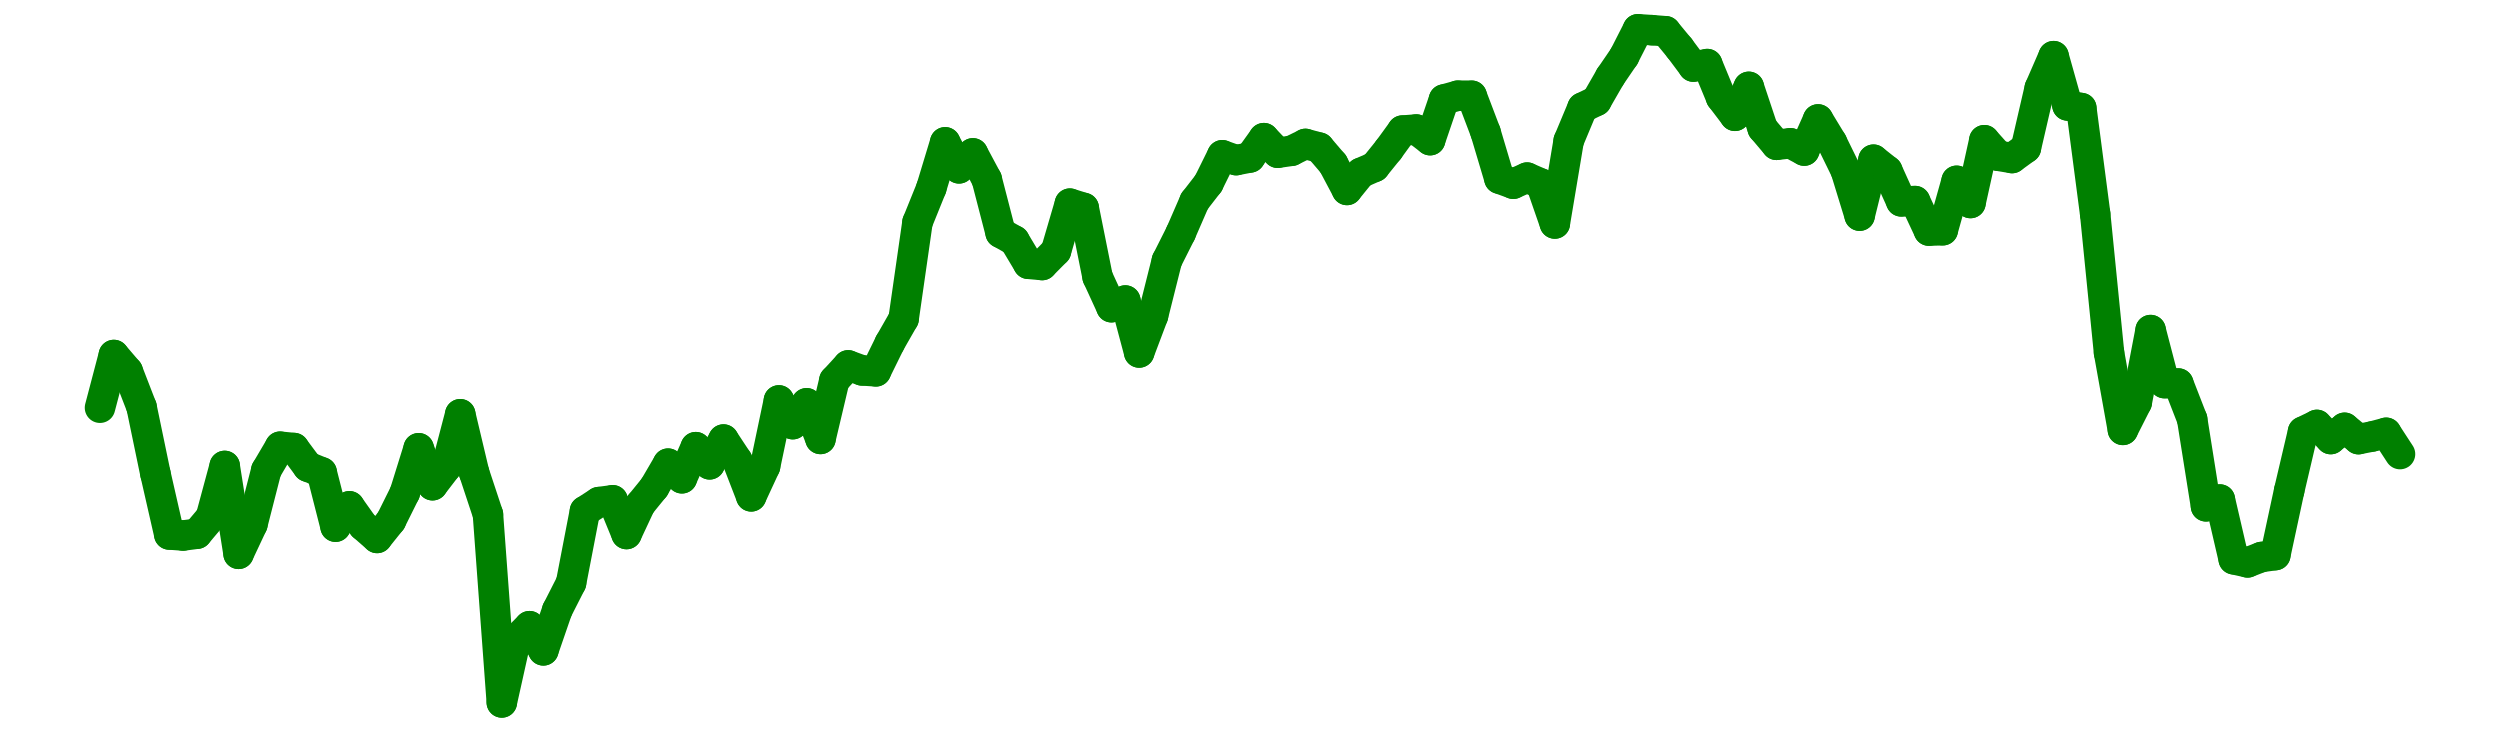
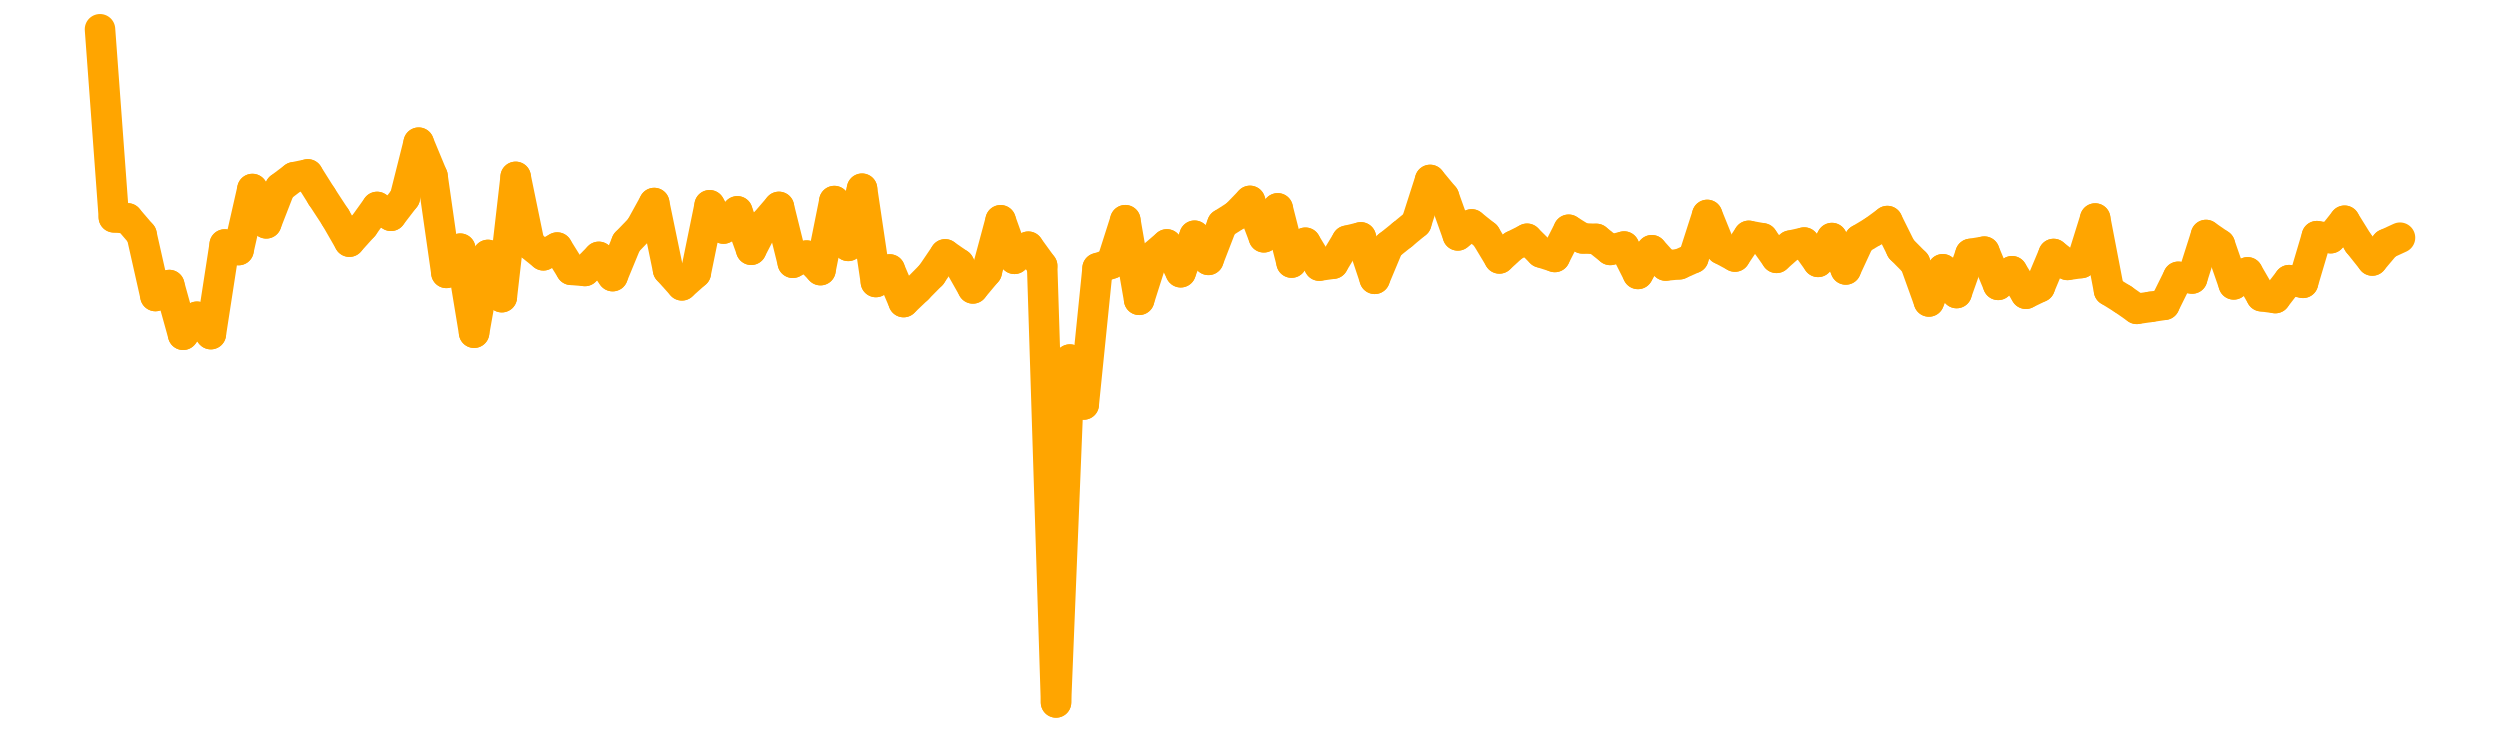
<svg xmlns="http://www.w3.org/2000/svg" height="48px" version="1.1" viewBox="0 0 164 48" width="164px" x="0px" y="0px">
  <defs>
    <clipPath id="clip-1642496000">
      <rect height="48" width="164" x="0" y="0" />
    </clipPath>
  </defs>
  <rect height="48" style="fill:rgb(255,255,255);fill-opacity:0;stroke:none;" width="164" x="0" y="0" />
  <rect height="48" style="fill:rgb(255,255,255);fill-opacity:0;stroke:none;" width="164" x="0" y="0" />
  <g clip-path="url(#clip-1642496000)">
-     <line style="fill:none;stroke:green;stroke-width:2;stroke-miterlimit:10;stroke-linecap:round;" x1="6.56" x2="7.469" y1="26.746" y2="23.288" />
-     <line style="fill:none;stroke:green;stroke-width:2;stroke-miterlimit:10;stroke-linecap:round;" x1="7.469" x2="8.378" y1="23.288" y2="24.351" />
-     <line style="fill:none;stroke:green;stroke-width:2;stroke-miterlimit:10;stroke-linecap:round;" x1="8.378" x2="9.287" y1="24.351" y2="26.7" />
-     <line style="fill:none;stroke:green;stroke-width:2;stroke-miterlimit:10;stroke-linecap:round;" x1="9.287" x2="10.196" y1="26.7" y2="31.077" />
-     <line style="fill:none;stroke:green;stroke-width:2;stroke-miterlimit:10;stroke-linecap:round;" x1="10.196" x2="11.105" y1="31.077" y2="35.063" />
-     <line style="fill:none;stroke:green;stroke-width:2;stroke-miterlimit:10;stroke-linecap:round;" x1="11.105" x2="12.013" y1="35.063" y2="35.129" />
-     <line style="fill:none;stroke:green;stroke-width:2;stroke-miterlimit:10;stroke-linecap:round;" x1="12.013" x2="12.922" y1="35.129" y2="35.011" />
-     <line style="fill:none;stroke:green;stroke-width:2;stroke-miterlimit:10;stroke-linecap:round;" x1="12.922" x2="13.831" y1="35.011" y2="33.932" />
-     <line style="fill:none;stroke:green;stroke-width:2;stroke-miterlimit:10;stroke-linecap:round;" x1="13.831" x2="14.74" y1="33.932" y2="30.565" />
-     <line style="fill:none;stroke:green;stroke-width:2;stroke-miterlimit:10;stroke-linecap:round;" x1="14.74" x2="15.649" y1="30.565" y2="36.33" />
-     <line style="fill:none;stroke:green;stroke-width:2;stroke-miterlimit:10;stroke-linecap:round;" x1="15.649" x2="16.558" y1="36.33" y2="34.397" />
-     <line style="fill:none;stroke:green;stroke-width:2;stroke-miterlimit:10;stroke-linecap:round;" x1="16.558" x2="17.467" y1="34.397" y2="30.849" />
-     <line style="fill:none;stroke:green;stroke-width:2;stroke-miterlimit:10;stroke-linecap:round;" x1="17.467" x2="18.376" y1="30.849" y2="29.303" />
-     <line style="fill:none;stroke:green;stroke-width:2;stroke-miterlimit:10;stroke-linecap:round;" x1="18.376" x2="19.285" y1="29.303" y2="29.392" />
-     <line style="fill:none;stroke:green;stroke-width:2;stroke-miterlimit:10;stroke-linecap:round;" x1="19.285" x2="20.194" y1="29.392" y2="30.614" />
-     <line style="fill:none;stroke:green;stroke-width:2;stroke-miterlimit:10;stroke-linecap:round;" x1="20.194" x2="21.103" y1="30.614" y2="30.985" />
-     <line style="fill:none;stroke:green;stroke-width:2;stroke-miterlimit:10;stroke-linecap:round;" x1="21.103" x2="22.012" y1="30.985" y2="34.55" />
-     <line style="fill:none;stroke:green;stroke-width:2;stroke-miterlimit:10;stroke-linecap:round;" x1="22.012" x2="22.92" y1="34.55" y2="33.212" />
-     <line style="fill:none;stroke:green;stroke-width:2;stroke-miterlimit:10;stroke-linecap:round;" x1="22.92" x2="23.829" y1="33.212" y2="34.492" />
-     <line style="fill:none;stroke:green;stroke-width:2;stroke-miterlimit:10;stroke-linecap:round;" x1="23.829" x2="24.738" y1="34.492" y2="35.289" />
-     <line style="fill:none;stroke:green;stroke-width:2;stroke-miterlimit:10;stroke-linecap:round;" x1="24.738" x2="25.647" y1="35.289" y2="34.155" />
-     <line style="fill:none;stroke:green;stroke-width:2;stroke-miterlimit:10;stroke-linecap:round;" x1="25.647" x2="26.556" y1="34.155" y2="32.326" />
-     <line style="fill:none;stroke:green;stroke-width:2;stroke-miterlimit:10;stroke-linecap:round;" x1="26.556" x2="27.465" y1="32.326" y2="29.405" />
-     <line style="fill:none;stroke:green;stroke-width:2;stroke-miterlimit:10;stroke-linecap:round;" x1="27.465" x2="28.374" y1="29.405" y2="31.83" />
-     <line style="fill:none;stroke:green;stroke-width:2;stroke-miterlimit:10;stroke-linecap:round;" x1="28.374" x2="29.283" y1="31.83" y2="30.647" />
-     <line style="fill:none;stroke:green;stroke-width:2;stroke-miterlimit:10;stroke-linecap:round;" x1="29.283" x2="30.192" y1="30.647" y2="27.174" />
-     <line style="fill:none;stroke:green;stroke-width:2;stroke-miterlimit:10;stroke-linecap:round;" x1="30.192" x2="31.101" y1="27.174" y2="31" />
-     <line style="fill:none;stroke:green;stroke-width:2;stroke-miterlimit:10;stroke-linecap:round;" x1="31.101" x2="32.01" y1="31" y2="33.744" />
-     <line style="fill:none;stroke:green;stroke-width:2;stroke-miterlimit:10;stroke-linecap:round;" x1="32.01" x2="32.919" y1="33.744" y2="46.08" />
-     <line style="fill:none;stroke:green;stroke-width:2;stroke-miterlimit:10;stroke-linecap:round;" x1="32.919" x2="33.827" y1="46.08" y2="41.998" />
-     <line style="fill:none;stroke:green;stroke-width:2;stroke-miterlimit:10;stroke-linecap:round;" x1="33.827" x2="34.736" y1="41.998" y2="41.078" />
-     <line style="fill:none;stroke:green;stroke-width:2;stroke-miterlimit:10;stroke-linecap:round;" x1="34.736" x2="35.645" y1="41.078" y2="42.663" />
-     <line style="fill:none;stroke:green;stroke-width:2;stroke-miterlimit:10;stroke-linecap:round;" x1="35.645" x2="36.554" y1="42.663" y2="40.025" />
-     <line style="fill:none;stroke:green;stroke-width:2;stroke-miterlimit:10;stroke-linecap:round;" x1="36.554" x2="37.463" y1="40.025" y2="38.237" />
-     <line style="fill:none;stroke:green;stroke-width:2;stroke-miterlimit:10;stroke-linecap:round;" x1="37.463" x2="38.372" y1="38.237" y2="33.525" />
-     <line style="fill:none;stroke:green;stroke-width:2;stroke-miterlimit:10;stroke-linecap:round;" x1="38.372" x2="39.281" y1="33.525" y2="32.938" />
-     <line style="fill:none;stroke:green;stroke-width:2;stroke-miterlimit:10;stroke-linecap:round;" x1="39.281" x2="40.19" y1="32.938" y2="32.817" />
-     <line style="fill:none;stroke:green;stroke-width:2;stroke-miterlimit:10;stroke-linecap:round;" x1="40.19" x2="41.099" y1="32.817" y2="35.032" />
-     <line style="fill:none;stroke:green;stroke-width:2;stroke-miterlimit:10;stroke-linecap:round;" x1="41.099" x2="42.008" y1="35.032" y2="33.089" />
-     <line style="fill:none;stroke:green;stroke-width:2;stroke-miterlimit:10;stroke-linecap:round;" x1="42.008" x2="42.917" y1="33.089" y2="31.971" />
-     <line style="fill:none;stroke:green;stroke-width:2;stroke-miterlimit:10;stroke-linecap:round;" x1="42.917" x2="43.826" y1="31.971" y2="30.415" />
-     <line style="fill:none;stroke:green;stroke-width:2;stroke-miterlimit:10;stroke-linecap:round;" x1="43.826" x2="44.734" y1="30.415" y2="31.374" />
-     <line style="fill:none;stroke:green;stroke-width:2;stroke-miterlimit:10;stroke-linecap:round;" x1="44.734" x2="45.643" y1="31.374" y2="29.334" />
-     <line style="fill:none;stroke:green;stroke-width:2;stroke-miterlimit:10;stroke-linecap:round;" x1="45.643" x2="46.552" y1="29.334" y2="30.459" />
-     <line style="fill:none;stroke:green;stroke-width:2;stroke-miterlimit:10;stroke-linecap:round;" x1="46.552" x2="47.461" y1="30.459" y2="28.833" />
-     <line style="fill:none;stroke:green;stroke-width:2;stroke-miterlimit:10;stroke-linecap:round;" x1="47.461" x2="48.37" y1="28.833" y2="30.211" />
-     <line style="fill:none;stroke:green;stroke-width:2;stroke-miterlimit:10;stroke-linecap:round;" x1="48.37" x2="49.279" y1="30.211" y2="32.56" />
-     <line style="fill:none;stroke:green;stroke-width:2;stroke-miterlimit:10;stroke-linecap:round;" x1="49.279" x2="50.188" y1="32.56" y2="30.598" />
-     <line style="fill:none;stroke:green;stroke-width:2;stroke-miterlimit:10;stroke-linecap:round;" x1="50.188" x2="51.097" y1="30.598" y2="26.267" />
-     <line style="fill:none;stroke:green;stroke-width:2;stroke-miterlimit:10;stroke-linecap:round;" x1="51.097" x2="52.006" y1="26.267" y2="27.824" />
-     <line style="fill:none;stroke:green;stroke-width:2;stroke-miterlimit:10;stroke-linecap:round;" x1="52.006" x2="52.915" y1="27.824" y2="26.455" />
-     <line style="fill:none;stroke:green;stroke-width:2;stroke-miterlimit:10;stroke-linecap:round;" x1="52.915" x2="53.824" y1="26.455" y2="28.794" />
-     <line style="fill:none;stroke:green;stroke-width:2;stroke-miterlimit:10;stroke-linecap:round;" x1="53.824" x2="54.733" y1="28.794" y2="24.956" />
-     <line style="fill:none;stroke:green;stroke-width:2;stroke-miterlimit:10;stroke-linecap:round;" x1="54.733" x2="55.641" y1="24.956" y2="23.968" />
-     <line style="fill:none;stroke:green;stroke-width:2;stroke-miterlimit:10;stroke-linecap:round;" x1="55.641" x2="56.55" y1="23.968" y2="24.299" />
-     <line style="fill:none;stroke:green;stroke-width:2;stroke-miterlimit:10;stroke-linecap:round;" x1="56.55" x2="57.459" y1="24.299" y2="24.359" />
-     <line style="fill:none;stroke:green;stroke-width:2;stroke-miterlimit:10;stroke-linecap:round;" x1="57.459" x2="58.368" y1="24.359" y2="22.509" />
-     <line style="fill:none;stroke:green;stroke-width:2;stroke-miterlimit:10;stroke-linecap:round;" x1="58.368" x2="59.277" y1="22.509" y2="20.917" />
-     <line style="fill:none;stroke:green;stroke-width:2;stroke-miterlimit:10;stroke-linecap:round;" x1="59.277" x2="60.186" y1="20.917" y2="14.585" />
-     <line style="fill:none;stroke:green;stroke-width:2;stroke-miterlimit:10;stroke-linecap:round;" x1="60.186" x2="61.095" y1="14.585" y2="12.335" />
-     <line style="fill:none;stroke:green;stroke-width:2;stroke-miterlimit:10;stroke-linecap:round;" x1="61.095" x2="62.004" y1="12.335" y2="9.336" />
-     <line style="fill:none;stroke:green;stroke-width:2;stroke-miterlimit:10;stroke-linecap:round;" x1="62.004" x2="62.913" y1="9.336" y2="11.043" />
-     <line style="fill:none;stroke:green;stroke-width:2;stroke-miterlimit:10;stroke-linecap:round;" x1="62.913" x2="63.822" y1="11.043" y2="10.06" />
-     <line style="fill:none;stroke:green;stroke-width:2;stroke-miterlimit:10;stroke-linecap:round;" x1="63.822" x2="64.731" y1="10.06" y2="11.762" />
-     <line style="fill:none;stroke:green;stroke-width:2;stroke-miterlimit:10;stroke-linecap:round;" x1="64.731" x2="65.64" y1="11.762" y2="15.271" />
-     <line style="fill:none;stroke:green;stroke-width:2;stroke-miterlimit:10;stroke-linecap:round;" x1="65.64" x2="66.548" y1="15.271" y2="15.784" />
-     <line style="fill:none;stroke:green;stroke-width:2;stroke-miterlimit:10;stroke-linecap:round;" x1="66.548" x2="67.457" y1="15.784" y2="17.304" />
-     <line style="fill:none;stroke:green;stroke-width:2;stroke-miterlimit:10;stroke-linecap:round;" x1="67.457" x2="68.366" y1="17.304" y2="17.386" />
-     <line style="fill:none;stroke:green;stroke-width:2;stroke-miterlimit:10;stroke-linecap:round;" x1="68.366" x2="69.275" y1="17.386" y2="16.467" />
-     <line style="fill:none;stroke:green;stroke-width:2;stroke-miterlimit:10;stroke-linecap:round;" x1="69.275" x2="70.184" y1="16.467" y2="13.359" />
-     <line style="fill:none;stroke:green;stroke-width:2;stroke-miterlimit:10;stroke-linecap:round;" x1="70.184" x2="71.093" y1="13.359" y2="13.64" />
-     <line style="fill:none;stroke:green;stroke-width:2;stroke-miterlimit:10;stroke-linecap:round;" x1="71.093" x2="72.002" y1="13.64" y2="18.172" />
-     <line style="fill:none;stroke:green;stroke-width:2;stroke-miterlimit:10;stroke-linecap:round;" x1="72.002" x2="72.911" y1="18.172" y2="20.153" />
-     <line style="fill:none;stroke:green;stroke-width:2;stroke-miterlimit:10;stroke-linecap:round;" x1="72.911" x2="73.82" y1="20.153" y2="19.714" />
-     <line style="fill:none;stroke:green;stroke-width:2;stroke-miterlimit:10;stroke-linecap:round;" x1="73.82" x2="74.729" y1="19.714" y2="23.123" />
-     <line style="fill:none;stroke:green;stroke-width:2;stroke-miterlimit:10;stroke-linecap:round;" x1="74.729" x2="75.638" y1="23.123" y2="20.716" />
-     <line style="fill:none;stroke:green;stroke-width:2;stroke-miterlimit:10;stroke-linecap:round;" x1="75.638" x2="76.547" y1="20.716" y2="17.095" />
-     <line style="fill:none;stroke:green;stroke-width:2;stroke-miterlimit:10;stroke-linecap:round;" x1="76.547" x2="77.455" y1="17.095" y2="15.29" />
-     <line style="fill:none;stroke:green;stroke-width:2;stroke-miterlimit:10;stroke-linecap:round;" x1="77.455" x2="78.364" y1="15.29" y2="13.198" />
-     <line style="fill:none;stroke:green;stroke-width:2;stroke-miterlimit:10;stroke-linecap:round;" x1="78.364" x2="79.273" y1="13.198" y2="12.023" />
-     <line style="fill:none;stroke:green;stroke-width:2;stroke-miterlimit:10;stroke-linecap:round;" x1="79.273" x2="80.182" y1="12.023" y2="10.184" />
-     <line style="fill:none;stroke:green;stroke-width:2;stroke-miterlimit:10;stroke-linecap:round;" x1="80.182" x2="81.091" y1="10.184" y2="10.505" />
-     <line style="fill:none;stroke:green;stroke-width:2;stroke-miterlimit:10;stroke-linecap:round;" x1="81.091" x2="82" y1="10.505" y2="10.329" />
-     <line style="fill:none;stroke:green;stroke-width:2;stroke-miterlimit:10;stroke-linecap:round;" x1="82" x2="82.909" y1="10.329" y2="9.063" />
-     <line style="fill:none;stroke:green;stroke-width:2;stroke-miterlimit:10;stroke-linecap:round;" x1="82.909" x2="83.818" y1="9.063" y2="10.021" />
-     <line style="fill:none;stroke:green;stroke-width:2;stroke-miterlimit:10;stroke-linecap:round;" x1="83.818" x2="84.727" y1="10.021" y2="9.891" />
-     <line style="fill:none;stroke:green;stroke-width:2;stroke-miterlimit:10;stroke-linecap:round;" x1="84.727" x2="85.636" y1="9.891" y2="9.441" />
-     <line style="fill:none;stroke:green;stroke-width:2;stroke-miterlimit:10;stroke-linecap:round;" x1="85.636" x2="86.545" y1="9.441" y2="9.685" />
-     <line style="fill:none;stroke:green;stroke-width:2;stroke-miterlimit:10;stroke-linecap:round;" x1="86.545" x2="87.453" y1="9.685" y2="10.746" />
-     <line style="fill:none;stroke:green;stroke-width:2;stroke-miterlimit:10;stroke-linecap:round;" x1="87.453" x2="88.362" y1="10.746" y2="12.461" />
-     <line style="fill:none;stroke:green;stroke-width:2;stroke-miterlimit:10;stroke-linecap:round;" x1="88.362" x2="89.271" y1="12.461" y2="11.342" />
-     <line style="fill:none;stroke:green;stroke-width:2;stroke-miterlimit:10;stroke-linecap:round;" x1="89.271" x2="90.18" y1="11.342" y2="10.943" />
-     <line style="fill:none;stroke:green;stroke-width:2;stroke-miterlimit:10;stroke-linecap:round;" x1="90.18" x2="91.089" y1="10.943" y2="9.817" />
-     <line style="fill:none;stroke:green;stroke-width:2;stroke-miterlimit:10;stroke-linecap:round;" x1="91.089" x2="91.998" y1="9.817" y2="8.566" />
-     <line style="fill:none;stroke:green;stroke-width:2;stroke-miterlimit:10;stroke-linecap:round;" x1="91.998" x2="92.907" y1="8.566" y2="8.496" />
-     <line style="fill:none;stroke:green;stroke-width:2;stroke-miterlimit:10;stroke-linecap:round;" x1="92.907" x2="93.816" y1="8.496" y2="9.194" />
-     <line style="fill:none;stroke:green;stroke-width:2;stroke-miterlimit:10;stroke-linecap:round;" x1="93.816" x2="94.725" y1="9.194" y2="6.527" />
-     <line style="fill:none;stroke:green;stroke-width:2;stroke-miterlimit:10;stroke-linecap:round;" x1="94.725" x2="95.634" y1="6.527" y2="6.277" />
-     <line style="fill:none;stroke:green;stroke-width:2;stroke-miterlimit:10;stroke-linecap:round;" x1="95.634" x2="96.543" y1="6.277" y2="6.282" />
-     <line style="fill:none;stroke:green;stroke-width:2;stroke-miterlimit:10;stroke-linecap:round;" x1="96.543" x2="97.452" y1="6.282" y2="8.675" />
-     <line style="fill:none;stroke:green;stroke-width:2;stroke-miterlimit:10;stroke-linecap:round;" x1="97.452" x2="98.36" y1="8.675" y2="11.72" />
-     <line style="fill:none;stroke:green;stroke-width:2;stroke-miterlimit:10;stroke-linecap:round;" x1="98.36" x2="99.269" y1="11.72" y2="12.053" />
-     <line style="fill:none;stroke:green;stroke-width:2;stroke-miterlimit:10;stroke-linecap:round;" x1="99.269" x2="100.178" y1="12.053" y2="11.65" />
-     <line style="fill:none;stroke:green;stroke-width:2;stroke-miterlimit:10;stroke-linecap:round;" x1="100.178" x2="101.087" y1="11.65" y2="12.044" />
-     <line style="fill:none;stroke:green;stroke-width:2;stroke-miterlimit:10;stroke-linecap:round;" x1="101.087" x2="101.996" y1="12.044" y2="14.662" />
-     <line style="fill:none;stroke:green;stroke-width:2;stroke-miterlimit:10;stroke-linecap:round;" x1="101.996" x2="102.905" y1="14.662" y2="9.235" />
-     <line style="fill:none;stroke:green;stroke-width:2;stroke-miterlimit:10;stroke-linecap:round;" x1="102.905" x2="103.814" y1="9.235" y2="7.06" />
-     <line style="fill:none;stroke:green;stroke-width:2;stroke-miterlimit:10;stroke-linecap:round;" x1="103.814" x2="104.723" y1="7.06" y2="6.617" />
-     <line style="fill:none;stroke:green;stroke-width:2;stroke-miterlimit:10;stroke-linecap:round;" x1="104.723" x2="105.632" y1="6.617" y2="5.035" />
-     <line style="fill:none;stroke:green;stroke-width:2;stroke-miterlimit:10;stroke-linecap:round;" x1="105.632" x2="106.541" y1="5.035" y2="3.704" />
-     <line style="fill:none;stroke:green;stroke-width:2;stroke-miterlimit:10;stroke-linecap:round;" x1="106.541" x2="107.45" y1="3.704" y2="1.92" />
-     <line style="fill:none;stroke:green;stroke-width:2;stroke-miterlimit:10;stroke-linecap:round;" x1="107.45" x2="108.359" y1="1.92" y2="1.978" />
-     <line style="fill:none;stroke:green;stroke-width:2;stroke-miterlimit:10;stroke-linecap:round;" x1="108.359" x2="109.267" y1="1.978" y2="2.051" />
-     <line style="fill:none;stroke:green;stroke-width:2;stroke-miterlimit:10;stroke-linecap:round;" x1="109.267" x2="110.176" y1="2.051" y2="3.152" />
-     <line style="fill:none;stroke:green;stroke-width:2;stroke-miterlimit:10;stroke-linecap:round;" x1="110.176" x2="111.085" y1="3.152" y2="4.369" />
-     <line style="fill:none;stroke:green;stroke-width:2;stroke-miterlimit:10;stroke-linecap:round;" x1="111.085" x2="111.994" y1="4.369" y2="4.203" />
-     <line style="fill:none;stroke:green;stroke-width:2;stroke-miterlimit:10;stroke-linecap:round;" x1="111.994" x2="112.903" y1="4.203" y2="6.4" />
-     <line style="fill:none;stroke:green;stroke-width:2;stroke-miterlimit:10;stroke-linecap:round;" x1="112.903" x2="113.812" y1="6.4" y2="7.597" />
-     <line style="fill:none;stroke:green;stroke-width:2;stroke-miterlimit:10;stroke-linecap:round;" x1="113.812" x2="114.721" y1="7.597" y2="5.697" />
-     <line style="fill:none;stroke:green;stroke-width:2;stroke-miterlimit:10;stroke-linecap:round;" x1="114.721" x2="115.63" y1="5.697" y2="8.424" />
-     <line style="fill:none;stroke:green;stroke-width:2;stroke-miterlimit:10;stroke-linecap:round;" x1="115.63" x2="116.539" y1="8.424" y2="9.5" />
-     <line style="fill:none;stroke:green;stroke-width:2;stroke-miterlimit:10;stroke-linecap:round;" x1="116.539" x2="117.448" y1="9.5" y2="9.398" />
-     <line style="fill:none;stroke:green;stroke-width:2;stroke-miterlimit:10;stroke-linecap:round;" x1="117.448" x2="118.357" y1="9.398" y2="9.879" />
-     <line style="fill:none;stroke:green;stroke-width:2;stroke-miterlimit:10;stroke-linecap:round;" x1="118.357" x2="119.266" y1="9.879" y2="7.835" />
-     <line style="fill:none;stroke:green;stroke-width:2;stroke-miterlimit:10;stroke-linecap:round;" x1="119.266" x2="120.174" y1="7.835" y2="9.331" />
-     <line style="fill:none;stroke:green;stroke-width:2;stroke-miterlimit:10;stroke-linecap:round;" x1="120.174" x2="121.083" y1="9.331" y2="11.187" />
-     <line style="fill:none;stroke:green;stroke-width:2;stroke-miterlimit:10;stroke-linecap:round;" x1="121.083" x2="121.992" y1="11.187" y2="14.147" />
-     <line style="fill:none;stroke:green;stroke-width:2;stroke-miterlimit:10;stroke-linecap:round;" x1="121.992" x2="122.901" y1="14.147" y2="10.476" />
-     <line style="fill:none;stroke:green;stroke-width:2;stroke-miterlimit:10;stroke-linecap:round;" x1="122.901" x2="123.81" y1="10.476" y2="11.198" />
-     <line style="fill:none;stroke:green;stroke-width:2;stroke-miterlimit:10;stroke-linecap:round;" x1="123.81" x2="124.719" y1="11.198" y2="13.209" />
-     <line style="fill:none;stroke:green;stroke-width:2;stroke-miterlimit:10;stroke-linecap:round;" x1="124.719" x2="125.628" y1="13.209" y2="13.191" />
-     <line style="fill:none;stroke:green;stroke-width:2;stroke-miterlimit:10;stroke-linecap:round;" x1="125.628" x2="126.537" y1="13.191" y2="15.128" />
-     <line style="fill:none;stroke:green;stroke-width:2;stroke-miterlimit:10;stroke-linecap:round;" x1="126.537" x2="127.446" y1="15.128" y2="15.102" />
-     <line style="fill:none;stroke:green;stroke-width:2;stroke-miterlimit:10;stroke-linecap:round;" x1="127.446" x2="128.355" y1="15.102" y2="11.861" />
-     <line style="fill:none;stroke:green;stroke-width:2;stroke-miterlimit:10;stroke-linecap:round;" x1="128.355" x2="129.264" y1="11.861" y2="13.317" />
-     <line style="fill:none;stroke:green;stroke-width:2;stroke-miterlimit:10;stroke-linecap:round;" x1="129.264" x2="130.173" y1="13.317" y2="9.198" />
-     <line style="fill:none;stroke:green;stroke-width:2;stroke-miterlimit:10;stroke-linecap:round;" x1="130.173" x2="131.081" y1="9.198" y2="10.217" />
-     <line style="fill:none;stroke:green;stroke-width:2;stroke-miterlimit:10;stroke-linecap:round;" x1="131.081" x2="131.99" y1="10.217" y2="10.368" />
-     <line style="fill:none;stroke:green;stroke-width:2;stroke-miterlimit:10;stroke-linecap:round;" x1="131.99" x2="132.899" y1="10.368" y2="9.708" />
-     <line style="fill:none;stroke:green;stroke-width:2;stroke-miterlimit:10;stroke-linecap:round;" x1="132.899" x2="133.808" y1="9.708" y2="5.776" />
-     <line style="fill:none;stroke:green;stroke-width:2;stroke-miterlimit:10;stroke-linecap:round;" x1="133.808" x2="134.717" y1="5.776" y2="3.684" />
-     <line style="fill:none;stroke:green;stroke-width:2;stroke-miterlimit:10;stroke-linecap:round;" x1="134.717" x2="135.626" y1="3.684" y2="6.916" />
-     <line style="fill:none;stroke:green;stroke-width:2;stroke-miterlimit:10;stroke-linecap:round;" x1="135.626" x2="136.535" y1="6.916" y2="7.091" />
-     <line style="fill:none;stroke:green;stroke-width:2;stroke-miterlimit:10;stroke-linecap:round;" x1="136.535" x2="137.444" y1="7.091" y2="14.038" />
-     <line style="fill:none;stroke:green;stroke-width:2;stroke-miterlimit:10;stroke-linecap:round;" x1="137.444" x2="138.353" y1="14.038" y2="23.135" />
-     <line style="fill:none;stroke:green;stroke-width:2;stroke-miterlimit:10;stroke-linecap:round;" x1="138.353" x2="139.262" y1="23.135" y2="28.2" />
-     <line style="fill:none;stroke:green;stroke-width:2;stroke-miterlimit:10;stroke-linecap:round;" x1="139.262" x2="140.171" y1="28.2" y2="26.404" />
-     <line style="fill:none;stroke:green;stroke-width:2;stroke-miterlimit:10;stroke-linecap:round;" x1="140.171" x2="141.08" y1="26.404" y2="21.653" />
-     <line style="fill:none;stroke:green;stroke-width:2;stroke-miterlimit:10;stroke-linecap:round;" x1="141.08" x2="141.988" y1="21.653" y2="25.133" />
-     <line style="fill:none;stroke:green;stroke-width:2;stroke-miterlimit:10;stroke-linecap:round;" x1="141.988" x2="142.897" y1="25.133" y2="25.159" />
-     <line style="fill:none;stroke:green;stroke-width:2;stroke-miterlimit:10;stroke-linecap:round;" x1="142.897" x2="143.806" y1="25.159" y2="27.497" />
-     <line style="fill:none;stroke:green;stroke-width:2;stroke-miterlimit:10;stroke-linecap:round;" x1="143.806" x2="144.715" y1="27.497" y2="33.213" />
-     <line style="fill:none;stroke:green;stroke-width:2;stroke-miterlimit:10;stroke-linecap:round;" x1="144.715" x2="145.624" y1="33.213" y2="32.769" />
-     <line style="fill:none;stroke:green;stroke-width:2;stroke-miterlimit:10;stroke-linecap:round;" x1="145.624" x2="146.533" y1="32.769" y2="36.688" />
-     <line style="fill:none;stroke:green;stroke-width:2;stroke-miterlimit:10;stroke-linecap:round;" x1="146.533" x2="147.442" y1="36.688" y2="36.892" />
-     <line style="fill:none;stroke:green;stroke-width:2;stroke-miterlimit:10;stroke-linecap:round;" x1="147.442" x2="148.351" y1="36.892" y2="36.54" />
-     <line style="fill:none;stroke:green;stroke-width:2;stroke-miterlimit:10;stroke-linecap:round;" x1="148.351" x2="149.26" y1="36.54" y2="36.414" />
-     <line style="fill:none;stroke:green;stroke-width:2;stroke-miterlimit:10;stroke-linecap:round;" x1="149.26" x2="150.169" y1="36.414" y2="32.19" />
-     <line style="fill:none;stroke:green;stroke-width:2;stroke-miterlimit:10;stroke-linecap:round;" x1="150.169" x2="151.078" y1="32.19" y2="28.318" />
-     <line style="fill:none;stroke:green;stroke-width:2;stroke-miterlimit:10;stroke-linecap:round;" x1="151.078" x2="151.987" y1="28.318" y2="27.874" />
-     <line style="fill:none;stroke:green;stroke-width:2;stroke-miterlimit:10;stroke-linecap:round;" x1="151.987" x2="152.895" y1="27.874" y2="28.802" />
-     <line style="fill:none;stroke:green;stroke-width:2;stroke-miterlimit:10;stroke-linecap:round;" x1="152.895" x2="153.804" y1="28.802" y2="28.063" />
-     <line style="fill:none;stroke:green;stroke-width:2;stroke-miterlimit:10;stroke-linecap:round;" x1="153.804" x2="154.713" y1="28.063" y2="28.808" />
-     <line style="fill:none;stroke:green;stroke-width:2;stroke-miterlimit:10;stroke-linecap:round;" x1="154.713" x2="155.622" y1="28.808" y2="28.631" />
-     <line style="fill:none;stroke:green;stroke-width:2;stroke-miterlimit:10;stroke-linecap:round;" x1="155.622" x2="156.531" y1="28.631" y2="28.391" />
-     <line style="fill:none;stroke:green;stroke-width:2;stroke-miterlimit:10;stroke-linecap:round;" x1="156.531" x2="157.44" y1="28.391" y2="29.787" />
+     <line style="fill:none;stroke:orange;stroke-width:2;stroke-miterlimit:10;stroke-linecap:round;" x1="6.56" x2="7.469" y1="1.92" y2="14.254" />
+     <line style="fill:none;stroke:orange;stroke-width:2;stroke-miterlimit:10;stroke-linecap:round;" x1="7.469" x2="8.378" y1="14.254" y2="14.327" />
+     <line style="fill:none;stroke:orange;stroke-width:2;stroke-miterlimit:10;stroke-linecap:round;" x1="8.378" x2="9.287" y1="14.327" y2="15.385" />
+     <line style="fill:none;stroke:orange;stroke-width:2;stroke-miterlimit:10;stroke-linecap:round;" x1="9.287" x2="10.196" y1="15.385" y2="19.419" />
+     <line style="fill:none;stroke:orange;stroke-width:2;stroke-miterlimit:10;stroke-linecap:round;" x1="10.196" x2="11.105" y1="19.419" y2="18.699" />
+     <line style="fill:none;stroke:orange;stroke-width:2;stroke-miterlimit:10;stroke-linecap:round;" x1="11.105" x2="12.013" y1="18.699" y2="21.961" />
+     <line style="fill:none;stroke:orange;stroke-width:2;stroke-miterlimit:10;stroke-linecap:round;" x1="12.013" x2="12.922" y1="21.961" y2="20.779" />
+     <line style="fill:none;stroke:orange;stroke-width:2;stroke-miterlimit:10;stroke-linecap:round;" x1="12.922" x2="13.831" y1="20.779" y2="21.918" />
+     <line style="fill:none;stroke:orange;stroke-width:2;stroke-miterlimit:10;stroke-linecap:round;" x1="13.831" x2="14.74" y1="21.918" y2="16.038" />
+     <line style="fill:none;stroke:orange;stroke-width:2;stroke-miterlimit:10;stroke-linecap:round;" x1="14.74" x2="15.649" y1="16.038" y2="16.404" />
+     <line style="fill:none;stroke:orange;stroke-width:2;stroke-miterlimit:10;stroke-linecap:round;" x1="15.649" x2="16.558" y1="16.404" y2="12.4" />
+     <line style="fill:none;stroke:orange;stroke-width:2;stroke-miterlimit:10;stroke-linecap:round;" x1="16.558" x2="17.467" y1="12.4" y2="14.65" />
+     <line style="fill:none;stroke:orange;stroke-width:2;stroke-miterlimit:10;stroke-linecap:round;" x1="17.467" x2="18.376" y1="14.65" y2="12.315" />
+     <line style="fill:none;stroke:orange;stroke-width:2;stroke-miterlimit:10;stroke-linecap:round;" x1="18.376" x2="19.285" y1="12.315" y2="11.628" />
+     <line style="fill:none;stroke:orange;stroke-width:2;stroke-miterlimit:10;stroke-linecap:round;" x1="19.285" x2="20.194" y1="11.628" y2="11.44" />
+     <line style="fill:none;stroke:orange;stroke-width:2;stroke-miterlimit:10;stroke-linecap:round;" x1="20.194" x2="21.103" y1="11.44" y2="12.883" />
+     <line style="fill:none;stroke:orange;stroke-width:2;stroke-miterlimit:10;stroke-linecap:round;" x1="21.103" x2="22.012" y1="12.883" y2="14.273" />
+     <line style="fill:none;stroke:orange;stroke-width:2;stroke-miterlimit:10;stroke-linecap:round;" x1="22.012" x2="22.92" y1="14.273" y2="15.853" />
+     <line style="fill:none;stroke:orange;stroke-width:2;stroke-miterlimit:10;stroke-linecap:round;" x1="22.92" x2="23.829" y1="15.853" y2="14.843" />
+     <line style="fill:none;stroke:orange;stroke-width:2;stroke-miterlimit:10;stroke-linecap:round;" x1="23.829" x2="24.738" y1="14.843" y2="13.576" />
+     <line style="fill:none;stroke:orange;stroke-width:2;stroke-miterlimit:10;stroke-linecap:round;" x1="24.738" x2="25.647" y1="13.576" y2="14.156" />
+     <line style="fill:none;stroke:orange;stroke-width:2;stroke-miterlimit:10;stroke-linecap:round;" x1="25.647" x2="26.556" y1="14.156" y2="12.972" />
+     <line style="fill:none;stroke:orange;stroke-width:2;stroke-miterlimit:10;stroke-linecap:round;" x1="26.556" x2="27.465" y1="12.972" y2="9.36" />
+     <line style="fill:none;stroke:orange;stroke-width:2;stroke-miterlimit:10;stroke-linecap:round;" x1="27.465" x2="28.374" y1="9.36" y2="11.551" />
+     <line style="fill:none;stroke:orange;stroke-width:2;stroke-miterlimit:10;stroke-linecap:round;" x1="28.374" x2="29.283" y1="11.551" y2="17.9" />
+     <line style="fill:none;stroke:orange;stroke-width:2;stroke-miterlimit:10;stroke-linecap:round;" x1="29.283" x2="30.192" y1="17.9" y2="16.314" />
+     <line style="fill:none;stroke:orange;stroke-width:2;stroke-miterlimit:10;stroke-linecap:round;" x1="30.192" x2="31.101" y1="16.314" y2="21.826" />
+     <line style="fill:none;stroke:orange;stroke-width:2;stroke-miterlimit:10;stroke-linecap:round;" x1="31.101" x2="32.01" y1="21.826" y2="16.724" />
+     <line style="fill:none;stroke:orange;stroke-width:2;stroke-miterlimit:10;stroke-linecap:round;" x1="32.01" x2="32.919" y1="16.724" y2="19.494" />
+     <line style="fill:none;stroke:orange;stroke-width:2;stroke-miterlimit:10;stroke-linecap:round;" x1="32.919" x2="33.827" y1="19.494" y2="11.603" />
+     <line style="fill:none;stroke:orange;stroke-width:2;stroke-miterlimit:10;stroke-linecap:round;" x1="33.827" x2="34.736" y1="11.603" y2="16.017" />
+     <line style="fill:none;stroke:orange;stroke-width:2;stroke-miterlimit:10;stroke-linecap:round;" x1="34.736" x2="35.645" y1="16.017" y2="16.747" />
+     <line style="fill:none;stroke:orange;stroke-width:2;stroke-miterlimit:10;stroke-linecap:round;" x1="35.645" x2="36.554" y1="16.747" y2="16.24" />
+     <line style="fill:none;stroke:orange;stroke-width:2;stroke-miterlimit:10;stroke-linecap:round;" x1="36.554" x2="37.463" y1="16.24" y2="17.7" />
+     <line style="fill:none;stroke:orange;stroke-width:2;stroke-miterlimit:10;stroke-linecap:round;" x1="37.463" x2="38.372" y1="17.7" y2="17.774" />
+     <line style="fill:none;stroke:orange;stroke-width:2;stroke-miterlimit:10;stroke-linecap:round;" x1="38.372" x2="39.281" y1="17.774" y2="16.851" />
+     <line style="fill:none;stroke:orange;stroke-width:2;stroke-miterlimit:10;stroke-linecap:round;" x1="39.281" x2="40.19" y1="16.851" y2="18.113" />
+     <line style="fill:none;stroke:orange;stroke-width:2;stroke-miterlimit:10;stroke-linecap:round;" x1="40.19" x2="41.099" y1="18.113" y2="15.911" />
+     <line style="fill:none;stroke:orange;stroke-width:2;stroke-miterlimit:10;stroke-linecap:round;" x1="41.099" x2="42.008" y1="15.911" y2="14.967" />
+     <line style="fill:none;stroke:orange;stroke-width:2;stroke-miterlimit:10;stroke-linecap:round;" x1="42.008" x2="42.917" y1="14.967" y2="13.319" />
+     <line style="fill:none;stroke:orange;stroke-width:2;stroke-miterlimit:10;stroke-linecap:round;" x1="42.917" x2="43.826" y1="13.319" y2="17.706" />
+     <line style="fill:none;stroke:orange;stroke-width:2;stroke-miterlimit:10;stroke-linecap:round;" x1="43.826" x2="44.734" y1="17.706" y2="18.717" />
+     <line style="fill:none;stroke:orange;stroke-width:2;stroke-miterlimit:10;stroke-linecap:round;" x1="44.734" x2="45.643" y1="18.717" y2="17.908" />
+     <line style="fill:none;stroke:orange;stroke-width:2;stroke-miterlimit:10;stroke-linecap:round;" x1="45.643" x2="46.552" y1="17.908" y2="13.466" />
+     <line style="fill:none;stroke:orange;stroke-width:2;stroke-miterlimit:10;stroke-linecap:round;" x1="46.552" x2="47.461" y1="13.466" y2="14.993" />
+     <line style="fill:none;stroke:orange;stroke-width:2;stroke-miterlimit:10;stroke-linecap:round;" x1="47.461" x2="48.37" y1="14.993" y2="13.864" />
+     <line style="fill:none;stroke:orange;stroke-width:2;stroke-miterlimit:10;stroke-linecap:round;" x1="48.37" x2="49.279" y1="13.864" y2="16.384" />
+     <line style="fill:none;stroke:orange;stroke-width:2;stroke-miterlimit:10;stroke-linecap:round;" x1="49.279" x2="50.188" y1="16.384" y2="14.63" />
+     <line style="fill:none;stroke:orange;stroke-width:2;stroke-miterlimit:10;stroke-linecap:round;" x1="50.188" x2="51.097" y1="14.63" y2="13.573" />
+     <line style="fill:none;stroke:orange;stroke-width:2;stroke-miterlimit:10;stroke-linecap:round;" x1="51.097" x2="52.006" y1="13.573" y2="17.237" />
+     <line style="fill:none;stroke:orange;stroke-width:2;stroke-miterlimit:10;stroke-linecap:round;" x1="52.006" x2="52.915" y1="17.237" y2="16.768" />
+     <line style="fill:none;stroke:orange;stroke-width:2;stroke-miterlimit:10;stroke-linecap:round;" x1="52.915" x2="53.824" y1="16.768" y2="17.72" />
+     <line style="fill:none;stroke:orange;stroke-width:2;stroke-miterlimit:10;stroke-linecap:round;" x1="53.824" x2="54.733" y1="17.72" y2="13.19" />
+     <line style="fill:none;stroke:orange;stroke-width:2;stroke-miterlimit:10;stroke-linecap:round;" x1="54.733" x2="55.641" y1="13.19" y2="16.129" />
+     <line style="fill:none;stroke:orange;stroke-width:2;stroke-miterlimit:10;stroke-linecap:round;" x1="55.641" x2="56.55" y1="16.129" y2="12.38" />
+     <line style="fill:none;stroke:orange;stroke-width:2;stroke-miterlimit:10;stroke-linecap:round;" x1="56.55" x2="57.459" y1="12.38" y2="18.499" />
+     <line style="fill:none;stroke:orange;stroke-width:2;stroke-miterlimit:10;stroke-linecap:round;" x1="57.459" x2="58.368" y1="18.499" y2="17.677" />
+     <line style="fill:none;stroke:orange;stroke-width:2;stroke-miterlimit:10;stroke-linecap:round;" x1="58.368" x2="59.277" y1="17.677" y2="19.815" />
+     <line style="fill:none;stroke:orange;stroke-width:2;stroke-miterlimit:10;stroke-linecap:round;" x1="59.277" x2="60.186" y1="19.815" y2="18.946" />
+     <line style="fill:none;stroke:orange;stroke-width:2;stroke-miterlimit:10;stroke-linecap:round;" x1="60.186" x2="61.095" y1="18.946" y2="18.026" />
+     <line style="fill:none;stroke:orange;stroke-width:2;stroke-miterlimit:10;stroke-linecap:round;" x1="61.095" x2="62.004" y1="18.026" y2="16.686" />
+     <line style="fill:none;stroke:orange;stroke-width:2;stroke-miterlimit:10;stroke-linecap:round;" x1="62.004" x2="62.913" y1="16.686" y2="17.315" />
+     <line style="fill:none;stroke:orange;stroke-width:2;stroke-miterlimit:10;stroke-linecap:round;" x1="62.913" x2="63.822" y1="17.315" y2="18.919" />
+     <line style="fill:none;stroke:orange;stroke-width:2;stroke-miterlimit:10;stroke-linecap:round;" x1="63.822" x2="64.731" y1="18.919" y2="17.832" />
+     <line style="fill:none;stroke:orange;stroke-width:2;stroke-miterlimit:10;stroke-linecap:round;" x1="64.731" x2="65.64" y1="17.832" y2="14.45" />
+     <line style="fill:none;stroke:orange;stroke-width:2;stroke-miterlimit:10;stroke-linecap:round;" x1="65.64" x2="66.548" y1="14.45" y2="16.978" />
+     <line style="fill:none;stroke:orange;stroke-width:2;stroke-miterlimit:10;stroke-linecap:round;" x1="66.548" x2="67.457" y1="16.978" y2="16.184" />
+     <line style="fill:none;stroke:orange;stroke-width:2;stroke-miterlimit:10;stroke-linecap:round;" x1="67.457" x2="68.366" y1="16.184" y2="17.436" />
+     <line style="fill:none;stroke:orange;stroke-width:2;stroke-miterlimit:10;stroke-linecap:round;" x1="68.366" x2="69.275" y1="17.436" y2="46.08" />
+     <line style="fill:none;stroke:orange;stroke-width:2;stroke-miterlimit:10;stroke-linecap:round;" x1="69.275" x2="70.184" y1="46.08" y2="23.587" />
+     <line style="fill:none;stroke:orange;stroke-width:2;stroke-miterlimit:10;stroke-linecap:round;" x1="70.184" x2="71.093" y1="23.587" y2="26.534" />
+     <line style="fill:none;stroke:orange;stroke-width:2;stroke-miterlimit:10;stroke-linecap:round;" x1="71.093" x2="72.002" y1="26.534" y2="17.592" />
+     <line style="fill:none;stroke:orange;stroke-width:2;stroke-miterlimit:10;stroke-linecap:round;" x1="72.002" x2="72.911" y1="17.592" y2="17.292" />
+     <line style="fill:none;stroke:orange;stroke-width:2;stroke-miterlimit:10;stroke-linecap:round;" x1="72.911" x2="73.82" y1="17.292" y2="14.445" />
+     <line style="fill:none;stroke:orange;stroke-width:2;stroke-miterlimit:10;stroke-linecap:round;" x1="73.82" x2="74.729" y1="14.445" y2="19.667" />
+     <line style="fill:none;stroke:orange;stroke-width:2;stroke-miterlimit:10;stroke-linecap:round;" x1="74.729" x2="75.638" y1="19.667" y2="16.812" />
+     <line style="fill:none;stroke:orange;stroke-width:2;stroke-miterlimit:10;stroke-linecap:round;" x1="75.638" x2="76.547" y1="16.812" y2="16.033" />
+     <line style="fill:none;stroke:orange;stroke-width:2;stroke-miterlimit:10;stroke-linecap:round;" x1="76.547" x2="77.455" y1="16.033" y2="17.858" />
+     <line style="fill:none;stroke:orange;stroke-width:2;stroke-miterlimit:10;stroke-linecap:round;" x1="77.455" x2="78.364" y1="17.858" y2="15.464" />
+     <line style="fill:none;stroke:orange;stroke-width:2;stroke-miterlimit:10;stroke-linecap:round;" x1="78.364" x2="79.273" y1="15.464" y2="17.047" />
+     <line style="fill:none;stroke:orange;stroke-width:2;stroke-miterlimit:10;stroke-linecap:round;" x1="79.273" x2="80.182" y1="17.047" y2="14.699" />
+     <line style="fill:none;stroke:orange;stroke-width:2;stroke-miterlimit:10;stroke-linecap:round;" x1="80.182" x2="81.091" y1="14.699" y2="14.118" />
+     <line style="fill:none;stroke:orange;stroke-width:2;stroke-miterlimit:10;stroke-linecap:round;" x1="81.091" x2="82" y1="14.118" y2="13.179" />
+     <line style="fill:none;stroke:orange;stroke-width:2;stroke-miterlimit:10;stroke-linecap:round;" x1="82" x2="82.909" y1="13.179" y2="15.565" />
+     <line style="fill:none;stroke:orange;stroke-width:2;stroke-miterlimit:10;stroke-linecap:round;" x1="82.909" x2="83.818" y1="15.565" y2="13.668" />
+     <line style="fill:none;stroke:orange;stroke-width:2;stroke-miterlimit:10;stroke-linecap:round;" x1="83.818" x2="84.727" y1="13.668" y2="17.225" />
+     <line style="fill:none;stroke:orange;stroke-width:2;stroke-miterlimit:10;stroke-linecap:round;" x1="84.727" x2="85.636" y1="17.225" y2="15.924" />
+     <line style="fill:none;stroke:orange;stroke-width:2;stroke-miterlimit:10;stroke-linecap:round;" x1="85.636" x2="86.545" y1="15.924" y2="17.424" />
+     <line style="fill:none;stroke:orange;stroke-width:2;stroke-miterlimit:10;stroke-linecap:round;" x1="86.545" x2="87.453" y1="17.424" y2="17.297" />
+     <line style="fill:none;stroke:orange;stroke-width:2;stroke-miterlimit:10;stroke-linecap:round;" x1="87.453" x2="88.362" y1="17.297" y2="15.792" />
+     <line style="fill:none;stroke:orange;stroke-width:2;stroke-miterlimit:10;stroke-linecap:round;" x1="88.362" x2="89.271" y1="15.792" y2="15.571" />
+     <line style="fill:none;stroke:orange;stroke-width:2;stroke-miterlimit:10;stroke-linecap:round;" x1="89.271" x2="90.18" y1="15.571" y2="18.29" />
+     <line style="fill:none;stroke:orange;stroke-width:2;stroke-miterlimit:10;stroke-linecap:round;" x1="90.18" x2="91.089" y1="18.29" y2="16.119" />
+     <line style="fill:none;stroke:orange;stroke-width:2;stroke-miterlimit:10;stroke-linecap:round;" x1="91.089" x2="91.998" y1="16.119" y2="15.391" />
+     <line style="fill:none;stroke:orange;stroke-width:2;stroke-miterlimit:10;stroke-linecap:round;" x1="91.998" x2="92.907" y1="15.391" y2="14.638" />
+     <line style="fill:none;stroke:orange;stroke-width:2;stroke-miterlimit:10;stroke-linecap:round;" x1="92.907" x2="93.816" y1="14.638" y2="11.804" />
+     <line style="fill:none;stroke:orange;stroke-width:2;stroke-miterlimit:10;stroke-linecap:round;" x1="93.816" x2="94.725" y1="11.804" y2="12.902" />
+     <line style="fill:none;stroke:orange;stroke-width:2;stroke-miterlimit:10;stroke-linecap:round;" x1="94.725" x2="95.634" y1="12.902" y2="15.442" />
+     <line style="fill:none;stroke:orange;stroke-width:2;stroke-miterlimit:10;stroke-linecap:round;" x1="95.634" x2="96.543" y1="15.442" y2="14.721" />
+     <line style="fill:none;stroke:orange;stroke-width:2;stroke-miterlimit:10;stroke-linecap:round;" x1="96.543" x2="97.452" y1="14.721" y2="15.445" />
+     <line style="fill:none;stroke:orange;stroke-width:2;stroke-miterlimit:10;stroke-linecap:round;" x1="97.452" x2="98.36" y1="15.445" y2="16.953" />
+     <line style="fill:none;stroke:orange;stroke-width:2;stroke-miterlimit:10;stroke-linecap:round;" x1="98.36" x2="99.269" y1="16.953" y2="16.124" />
+     <line style="fill:none;stroke:orange;stroke-width:2;stroke-miterlimit:10;stroke-linecap:round;" x1="99.269" x2="100.178" y1="16.124" y2="15.663" />
+     <line style="fill:none;stroke:orange;stroke-width:2;stroke-miterlimit:10;stroke-linecap:round;" x1="100.178" x2="101.087" y1="15.663" y2="16.563" />
+     <line style="fill:none;stroke:orange;stroke-width:2;stroke-miterlimit:10;stroke-linecap:round;" x1="101.087" x2="101.996" y1="16.563" y2="16.856" />
+     <line style="fill:none;stroke:orange;stroke-width:2;stroke-miterlimit:10;stroke-linecap:round;" x1="101.996" x2="102.905" y1="16.856" y2="15.072" />
+     <line style="fill:none;stroke:orange;stroke-width:2;stroke-miterlimit:10;stroke-linecap:round;" x1="102.905" x2="103.814" y1="15.072" y2="15.638" />
+     <line style="fill:none;stroke:orange;stroke-width:2;stroke-miterlimit:10;stroke-linecap:round;" x1="103.814" x2="104.723" y1="15.638" y2="15.673" />
+     <line style="fill:none;stroke:orange;stroke-width:2;stroke-miterlimit:10;stroke-linecap:round;" x1="104.723" x2="105.632" y1="15.673" y2="16.395" />
+     <line style="fill:none;stroke:orange;stroke-width:2;stroke-miterlimit:10;stroke-linecap:round;" x1="105.632" x2="106.541" y1="16.395" y2="16.173" />
+     <line style="fill:none;stroke:orange;stroke-width:2;stroke-miterlimit:10;stroke-linecap:round;" x1="106.541" x2="107.45" y1="16.173" y2="17.969" />
+     <line style="fill:none;stroke:orange;stroke-width:2;stroke-miterlimit:10;stroke-linecap:round;" x1="107.45" x2="108.359" y1="17.969" y2="16.415" />
+     <line style="fill:none;stroke:orange;stroke-width:2;stroke-miterlimit:10;stroke-linecap:round;" x1="108.359" x2="109.267" y1="16.415" y2="17.419" />
+     <line style="fill:none;stroke:orange;stroke-width:2;stroke-miterlimit:10;stroke-linecap:round;" x1="109.267" x2="110.176" y1="17.419" y2="17.334" />
+     <line style="fill:none;stroke:orange;stroke-width:2;stroke-miterlimit:10;stroke-linecap:round;" x1="110.176" x2="111.085" y1="17.334" y2="16.928" />
+     <line style="fill:none;stroke:orange;stroke-width:2;stroke-miterlimit:10;stroke-linecap:round;" x1="111.085" x2="111.994" y1="16.928" y2="14.1" />
+     <line style="fill:none;stroke:orange;stroke-width:2;stroke-miterlimit:10;stroke-linecap:round;" x1="111.994" x2="112.903" y1="14.1" y2="16.342" />
+     <line style="fill:none;stroke:orange;stroke-width:2;stroke-miterlimit:10;stroke-linecap:round;" x1="112.903" x2="113.812" y1="16.342" y2="16.83" />
+     <line style="fill:none;stroke:orange;stroke-width:2;stroke-miterlimit:10;stroke-linecap:round;" x1="113.812" x2="114.721" y1="16.83" y2="15.472" />
+     <line style="fill:none;stroke:orange;stroke-width:2;stroke-miterlimit:10;stroke-linecap:round;" x1="114.721" x2="115.63" y1="15.472" y2="15.637" />
+     <line style="fill:none;stroke:orange;stroke-width:2;stroke-miterlimit:10;stroke-linecap:round;" x1="115.63" x2="116.539" y1="15.637" y2="16.914" />
+     <line style="fill:none;stroke:orange;stroke-width:2;stroke-miterlimit:10;stroke-linecap:round;" x1="116.539" x2="117.448" y1="16.914" y2="16.113" />
+     <line style="fill:none;stroke:orange;stroke-width:2;stroke-miterlimit:10;stroke-linecap:round;" x1="117.448" x2="118.357" y1="16.113" y2="15.911" />
+     <line style="fill:none;stroke:orange;stroke-width:2;stroke-miterlimit:10;stroke-linecap:round;" x1="118.357" x2="119.266" y1="15.911" y2="17.178" />
+     <line style="fill:none;stroke:orange;stroke-width:2;stroke-miterlimit:10;stroke-linecap:round;" x1="119.266" x2="120.174" y1="17.178" y2="15.617" />
+     <line style="fill:none;stroke:orange;stroke-width:2;stroke-miterlimit:10;stroke-linecap:round;" x1="120.174" x2="121.083" y1="15.617" y2="17.677" />
+     <line style="fill:none;stroke:orange;stroke-width:2;stroke-miterlimit:10;stroke-linecap:round;" x1="121.083" x2="121.992" y1="17.677" y2="15.717" />
+     <line style="fill:none;stroke:orange;stroke-width:2;stroke-miterlimit:10;stroke-linecap:round;" x1="121.992" x2="122.901" y1="15.717" y2="15.171" />
+     <line style="fill:none;stroke:orange;stroke-width:2;stroke-miterlimit:10;stroke-linecap:round;" x1="122.901" x2="123.81" y1="15.171" y2="14.502" />
+     <line style="fill:none;stroke:orange;stroke-width:2;stroke-miterlimit:10;stroke-linecap:round;" x1="123.81" x2="124.719" y1="14.502" y2="16.33" />
+     <line style="fill:none;stroke:orange;stroke-width:2;stroke-miterlimit:10;stroke-linecap:round;" x1="124.719" x2="125.628" y1="16.33" y2="17.249" />
+     <line style="fill:none;stroke:orange;stroke-width:2;stroke-miterlimit:10;stroke-linecap:round;" x1="125.628" x2="126.537" y1="17.249" y2="19.776" />
+     <line style="fill:none;stroke:orange;stroke-width:2;stroke-miterlimit:10;stroke-linecap:round;" x1="126.537" x2="127.446" y1="19.776" y2="17.664" />
+     <line style="fill:none;stroke:orange;stroke-width:2;stroke-miterlimit:10;stroke-linecap:round;" x1="127.446" x2="128.355" y1="17.664" y2="19.223" />
+     <line style="fill:none;stroke:orange;stroke-width:2;stroke-miterlimit:10;stroke-linecap:round;" x1="128.355" x2="129.264" y1="19.223" y2="16.657" />
+     <line style="fill:none;stroke:orange;stroke-width:2;stroke-miterlimit:10;stroke-linecap:round;" x1="129.264" x2="130.173" y1="16.657" y2="16.508" />
+     <line style="fill:none;stroke:orange;stroke-width:2;stroke-miterlimit:10;stroke-linecap:round;" x1="130.173" x2="131.081" y1="16.508" y2="18.686" />
+     <line style="fill:none;stroke:orange;stroke-width:2;stroke-miterlimit:10;stroke-linecap:round;" x1="131.081" x2="131.99" y1="18.686" y2="17.793" />
+     <line style="fill:none;stroke:orange;stroke-width:2;stroke-miterlimit:10;stroke-linecap:round;" x1="131.99" x2="132.899" y1="17.793" y2="19.269" />
+     <line style="fill:none;stroke:orange;stroke-width:2;stroke-miterlimit:10;stroke-linecap:round;" x1="132.899" x2="133.808" y1="19.269" y2="18.829" />
+     <line style="fill:none;stroke:orange;stroke-width:2;stroke-miterlimit:10;stroke-linecap:round;" x1="133.808" x2="134.717" y1="18.829" y2="16.662" />
+     <line style="fill:none;stroke:orange;stroke-width:2;stroke-miterlimit:10;stroke-linecap:round;" x1="134.717" x2="135.626" y1="16.662" y2="17.377" />
+     <line style="fill:none;stroke:orange;stroke-width:2;stroke-miterlimit:10;stroke-linecap:round;" x1="135.626" x2="136.535" y1="17.377" y2="17.251" />
+     <line style="fill:none;stroke:orange;stroke-width:2;stroke-miterlimit:10;stroke-linecap:round;" x1="136.535" x2="137.444" y1="17.251" y2="14.335" />
+     <line style="fill:none;stroke:orange;stroke-width:2;stroke-miterlimit:10;stroke-linecap:round;" x1="137.444" x2="138.353" y1="14.335" y2="19.06" />
+     <line style="fill:none;stroke:orange;stroke-width:2;stroke-miterlimit:10;stroke-linecap:round;" x1="138.353" x2="139.262" y1="19.06" y2="19.625" />
+     <line style="fill:none;stroke:orange;stroke-width:2;stroke-miterlimit:10;stroke-linecap:round;" x1="139.262" x2="140.171" y1="19.625" y2="20.261" />
+     <line style="fill:none;stroke:orange;stroke-width:2;stroke-miterlimit:10;stroke-linecap:round;" x1="140.171" x2="141.08" y1="20.261" y2="20.13" />
+     <line style="fill:none;stroke:orange;stroke-width:2;stroke-miterlimit:10;stroke-linecap:round;" x1="141.08" x2="141.988" y1="20.13" y2="19.993" />
+     <line style="fill:none;stroke:orange;stroke-width:2;stroke-miterlimit:10;stroke-linecap:round;" x1="141.988" x2="142.897" y1="19.993" y2="18.159" />
+     <line style="fill:none;stroke:orange;stroke-width:2;stroke-miterlimit:10;stroke-linecap:round;" x1="142.897" x2="143.806" y1="18.159" y2="18.269" />
+     <line style="fill:none;stroke:orange;stroke-width:2;stroke-miterlimit:10;stroke-linecap:round;" x1="143.806" x2="144.715" y1="18.269" y2="15.416" />
+     <line style="fill:none;stroke:orange;stroke-width:2;stroke-miterlimit:10;stroke-linecap:round;" x1="144.715" x2="145.624" y1="15.416" y2="16.043" />
+     <line style="fill:none;stroke:orange;stroke-width:2;stroke-miterlimit:10;stroke-linecap:round;" x1="145.624" x2="146.533" y1="16.043" y2="18.655" />
+     <line style="fill:none;stroke:orange;stroke-width:2;stroke-miterlimit:10;stroke-linecap:round;" x1="146.533" x2="147.442" y1="18.655" y2="17.866" />
+     <line style="fill:none;stroke:orange;stroke-width:2;stroke-miterlimit:10;stroke-linecap:round;" x1="147.442" x2="148.351" y1="17.866" y2="19.431" />
+     <line style="fill:none;stroke:orange;stroke-width:2;stroke-miterlimit:10;stroke-linecap:round;" x1="148.351" x2="149.26" y1="19.431" y2="19.553" />
+     <line style="fill:none;stroke:orange;stroke-width:2;stroke-miterlimit:10;stroke-linecap:round;" x1="149.26" x2="150.169" y1="19.553" y2="18.378" />
+     <line style="fill:none;stroke:orange;stroke-width:2;stroke-miterlimit:10;stroke-linecap:round;" x1="150.169" x2="151.078" y1="18.378" y2="18.553" />
+     <line style="fill:none;stroke:orange;stroke-width:2;stroke-miterlimit:10;stroke-linecap:round;" x1="151.078" x2="151.987" y1="18.553" y2="15.492" />
+     <line style="fill:none;stroke:orange;stroke-width:2;stroke-miterlimit:10;stroke-linecap:round;" x1="151.987" x2="152.895" y1="15.492" y2="15.623" />
+     <line style="fill:none;stroke:orange;stroke-width:2;stroke-miterlimit:10;stroke-linecap:round;" x1="152.895" x2="153.804" y1="15.623" y2="14.481" />
+     <line style="fill:none;stroke:orange;stroke-width:2;stroke-miterlimit:10;stroke-linecap:round;" x1="153.804" x2="154.713" y1="14.481" y2="15.947" />
+     <line style="fill:none;stroke:orange;stroke-width:2;stroke-miterlimit:10;stroke-linecap:round;" x1="154.713" x2="155.622" y1="15.947" y2="17.089" />
+     <line style="fill:none;stroke:orange;stroke-width:2;stroke-miterlimit:10;stroke-linecap:round;" x1="155.622" x2="156.531" y1="17.089" y2="16.011" />
+     <line style="fill:none;stroke:orange;stroke-width:2;stroke-miterlimit:10;stroke-linecap:round;" x1="156.531" x2="157.44" y1="16.011" y2="15.593" />
  </g>
</svg>
